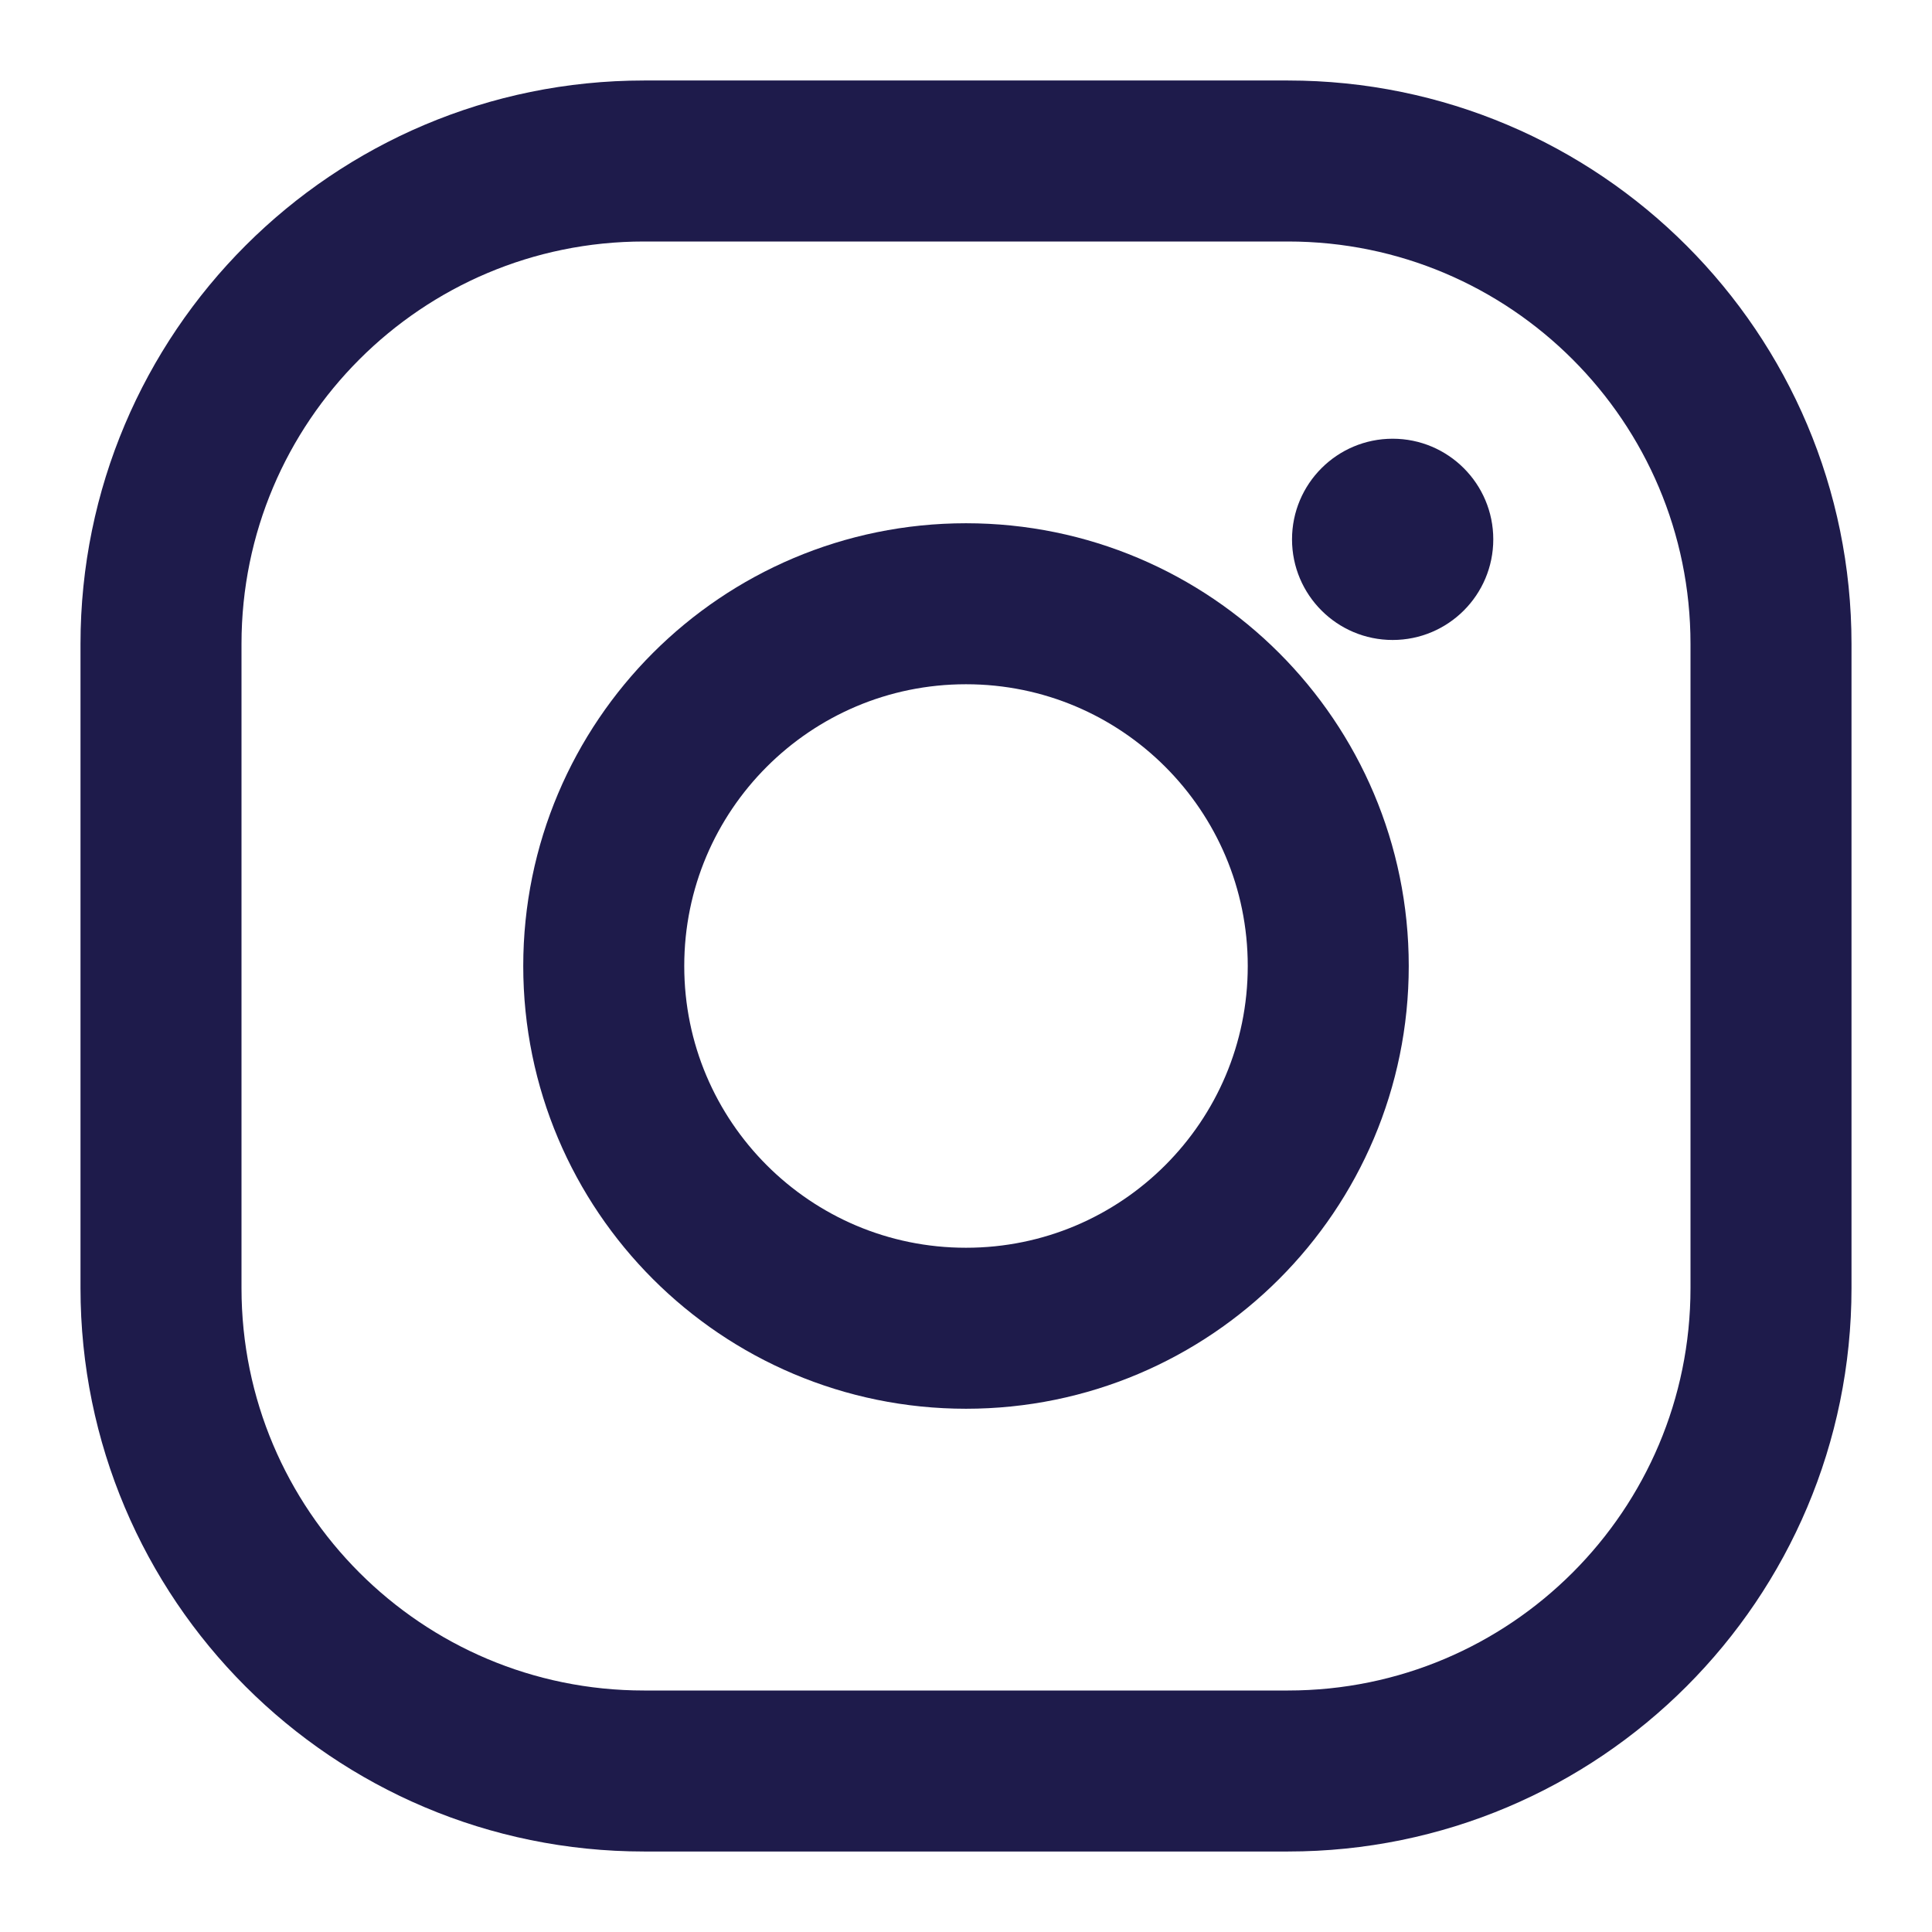
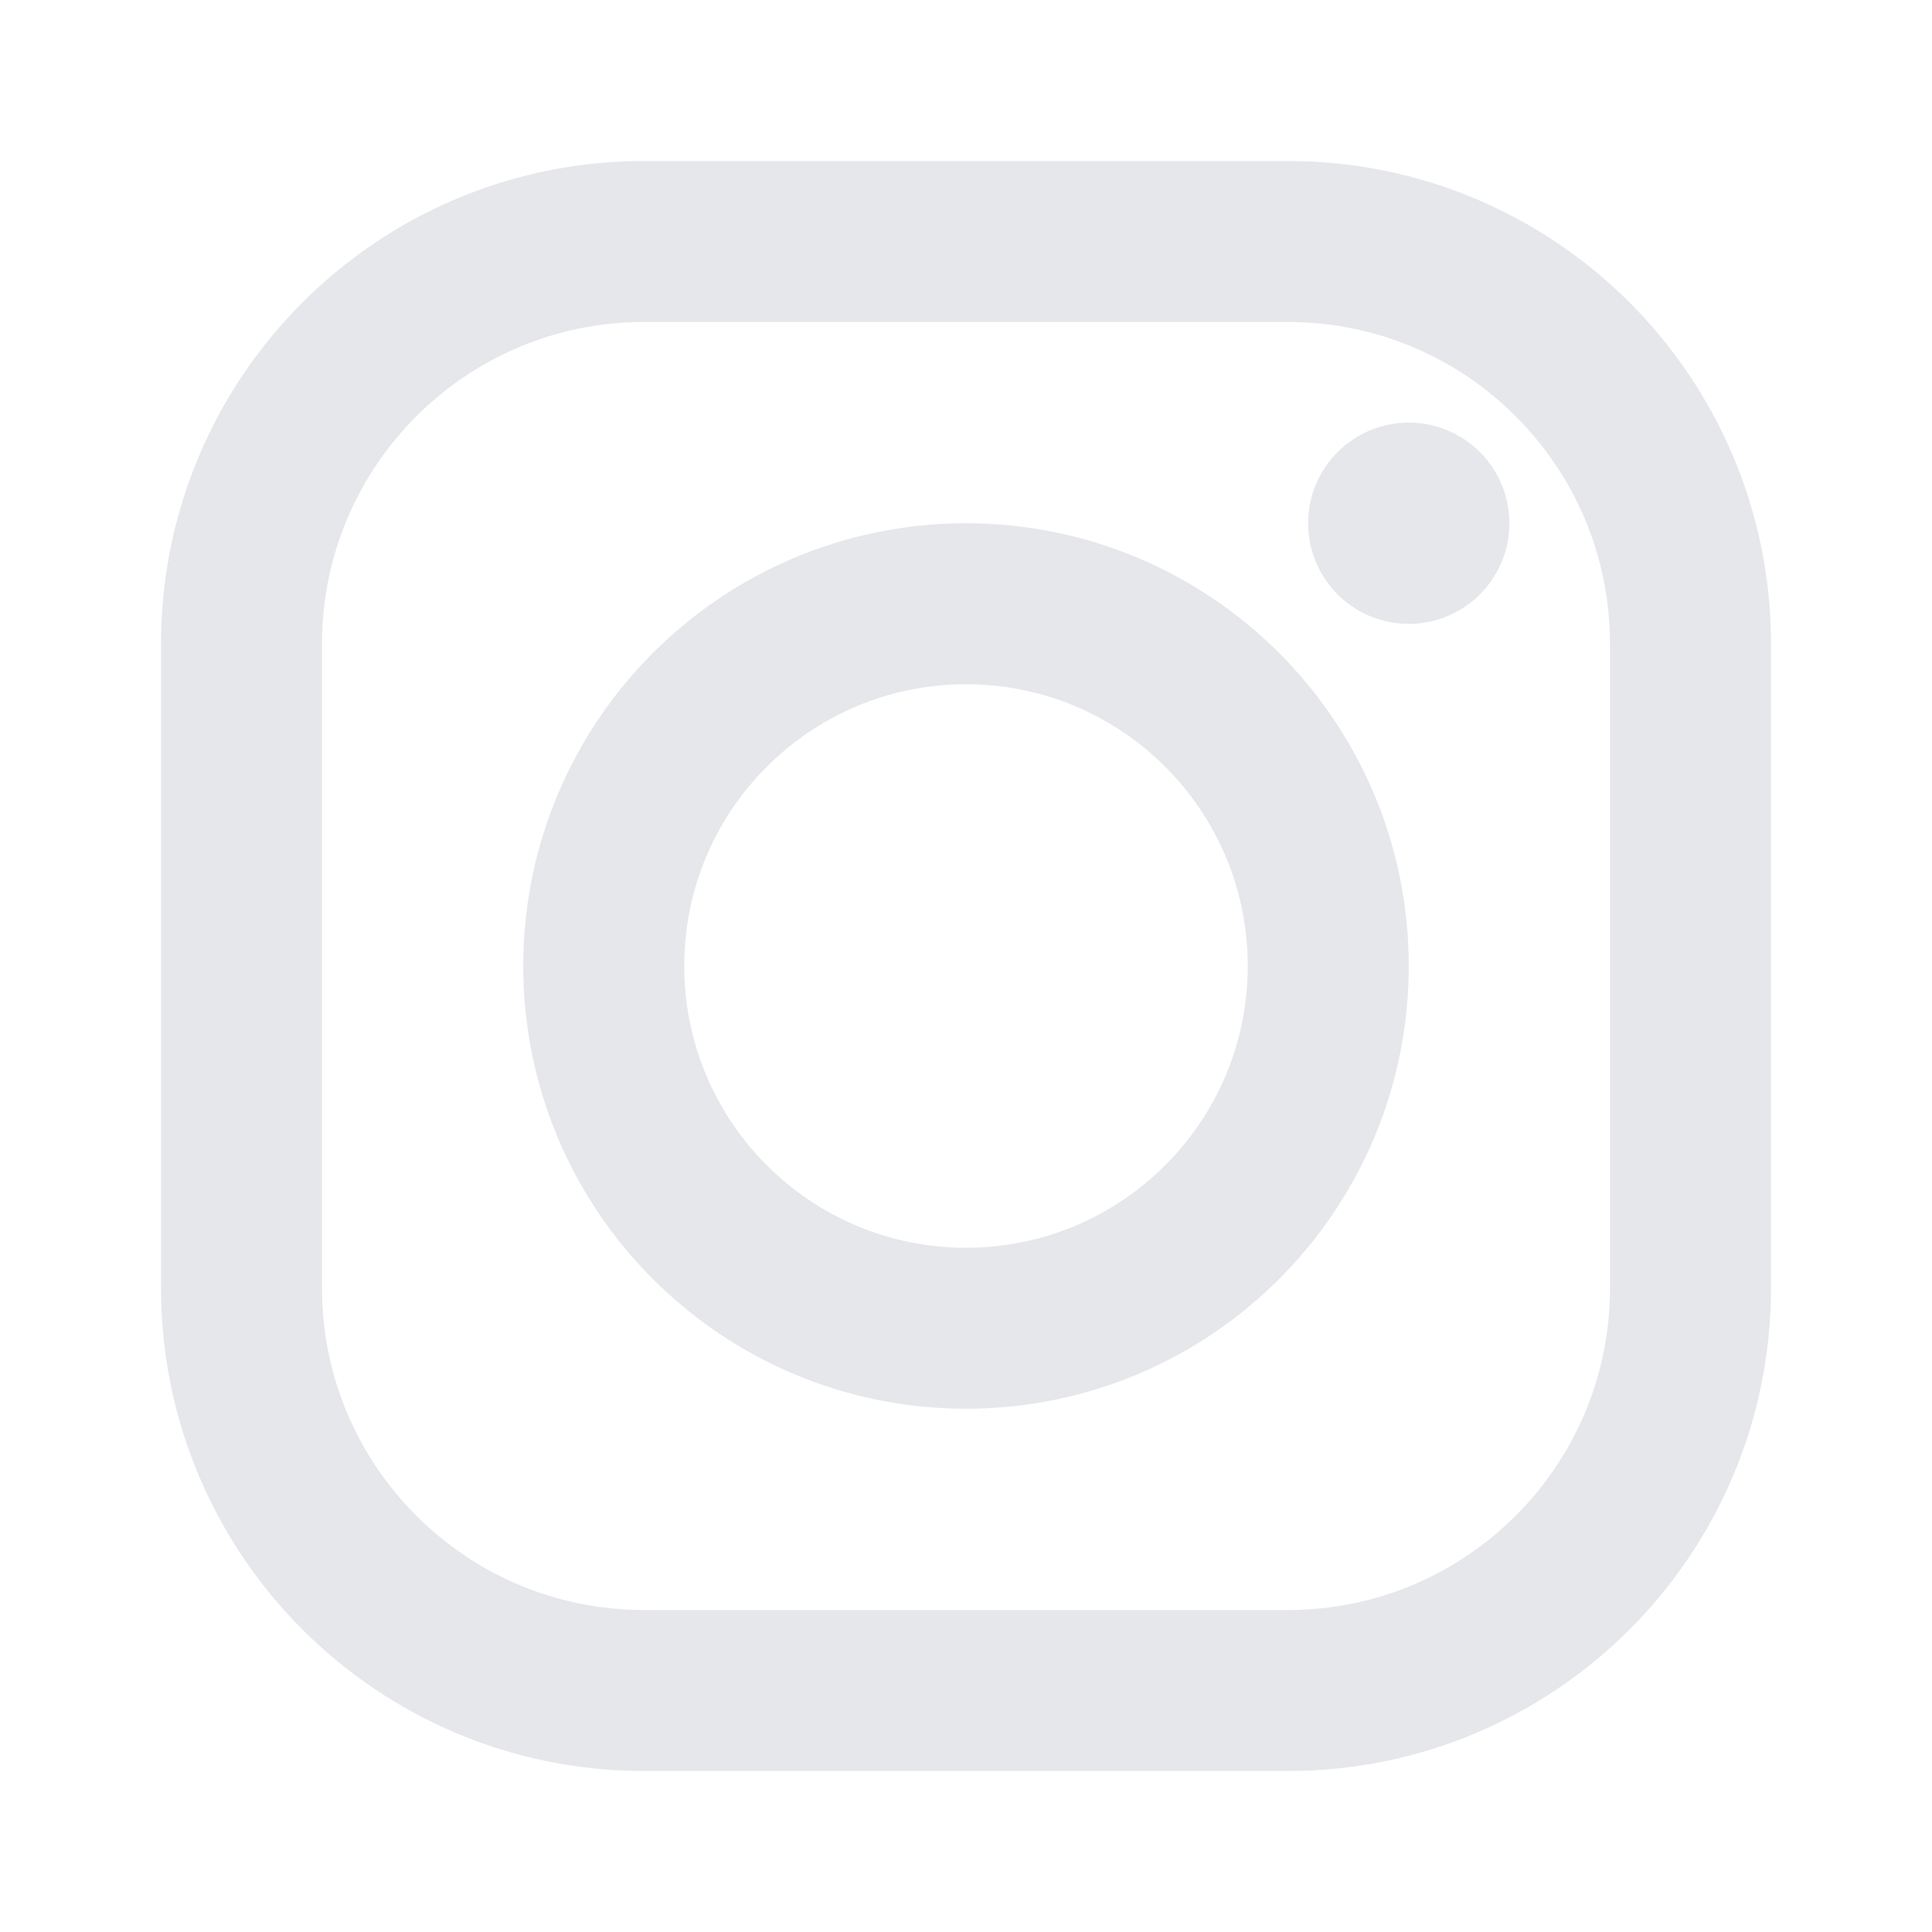
<svg xmlns="http://www.w3.org/2000/svg" width="24" height="24" viewBox="0 0 24 24" fill="none">
-   <rect x="2" y="2" width="20" height="20" rx="6" fill="none" stroke="#1E1B4B" stroke-width="2" />
-   <circle cx="12" cy="12" r="4.5" fill="none" stroke="#1E1B4B" stroke-width="2" />
-   <circle cx="17.3" cy="6.7" r="1.25" fill="#1E1B4B" />
+   <rect x="3" y="3" width="18" height="18" rx="5" stroke="#e5e7eb" stroke-width="2" />
+   <circle cx="12" cy="12" r="4.5" stroke="#e5e7eb" stroke-width="2" />
+   <circle cx="17.5" cy="6.5" r="1.25" fill="#e5e7eb" />
</svg>
